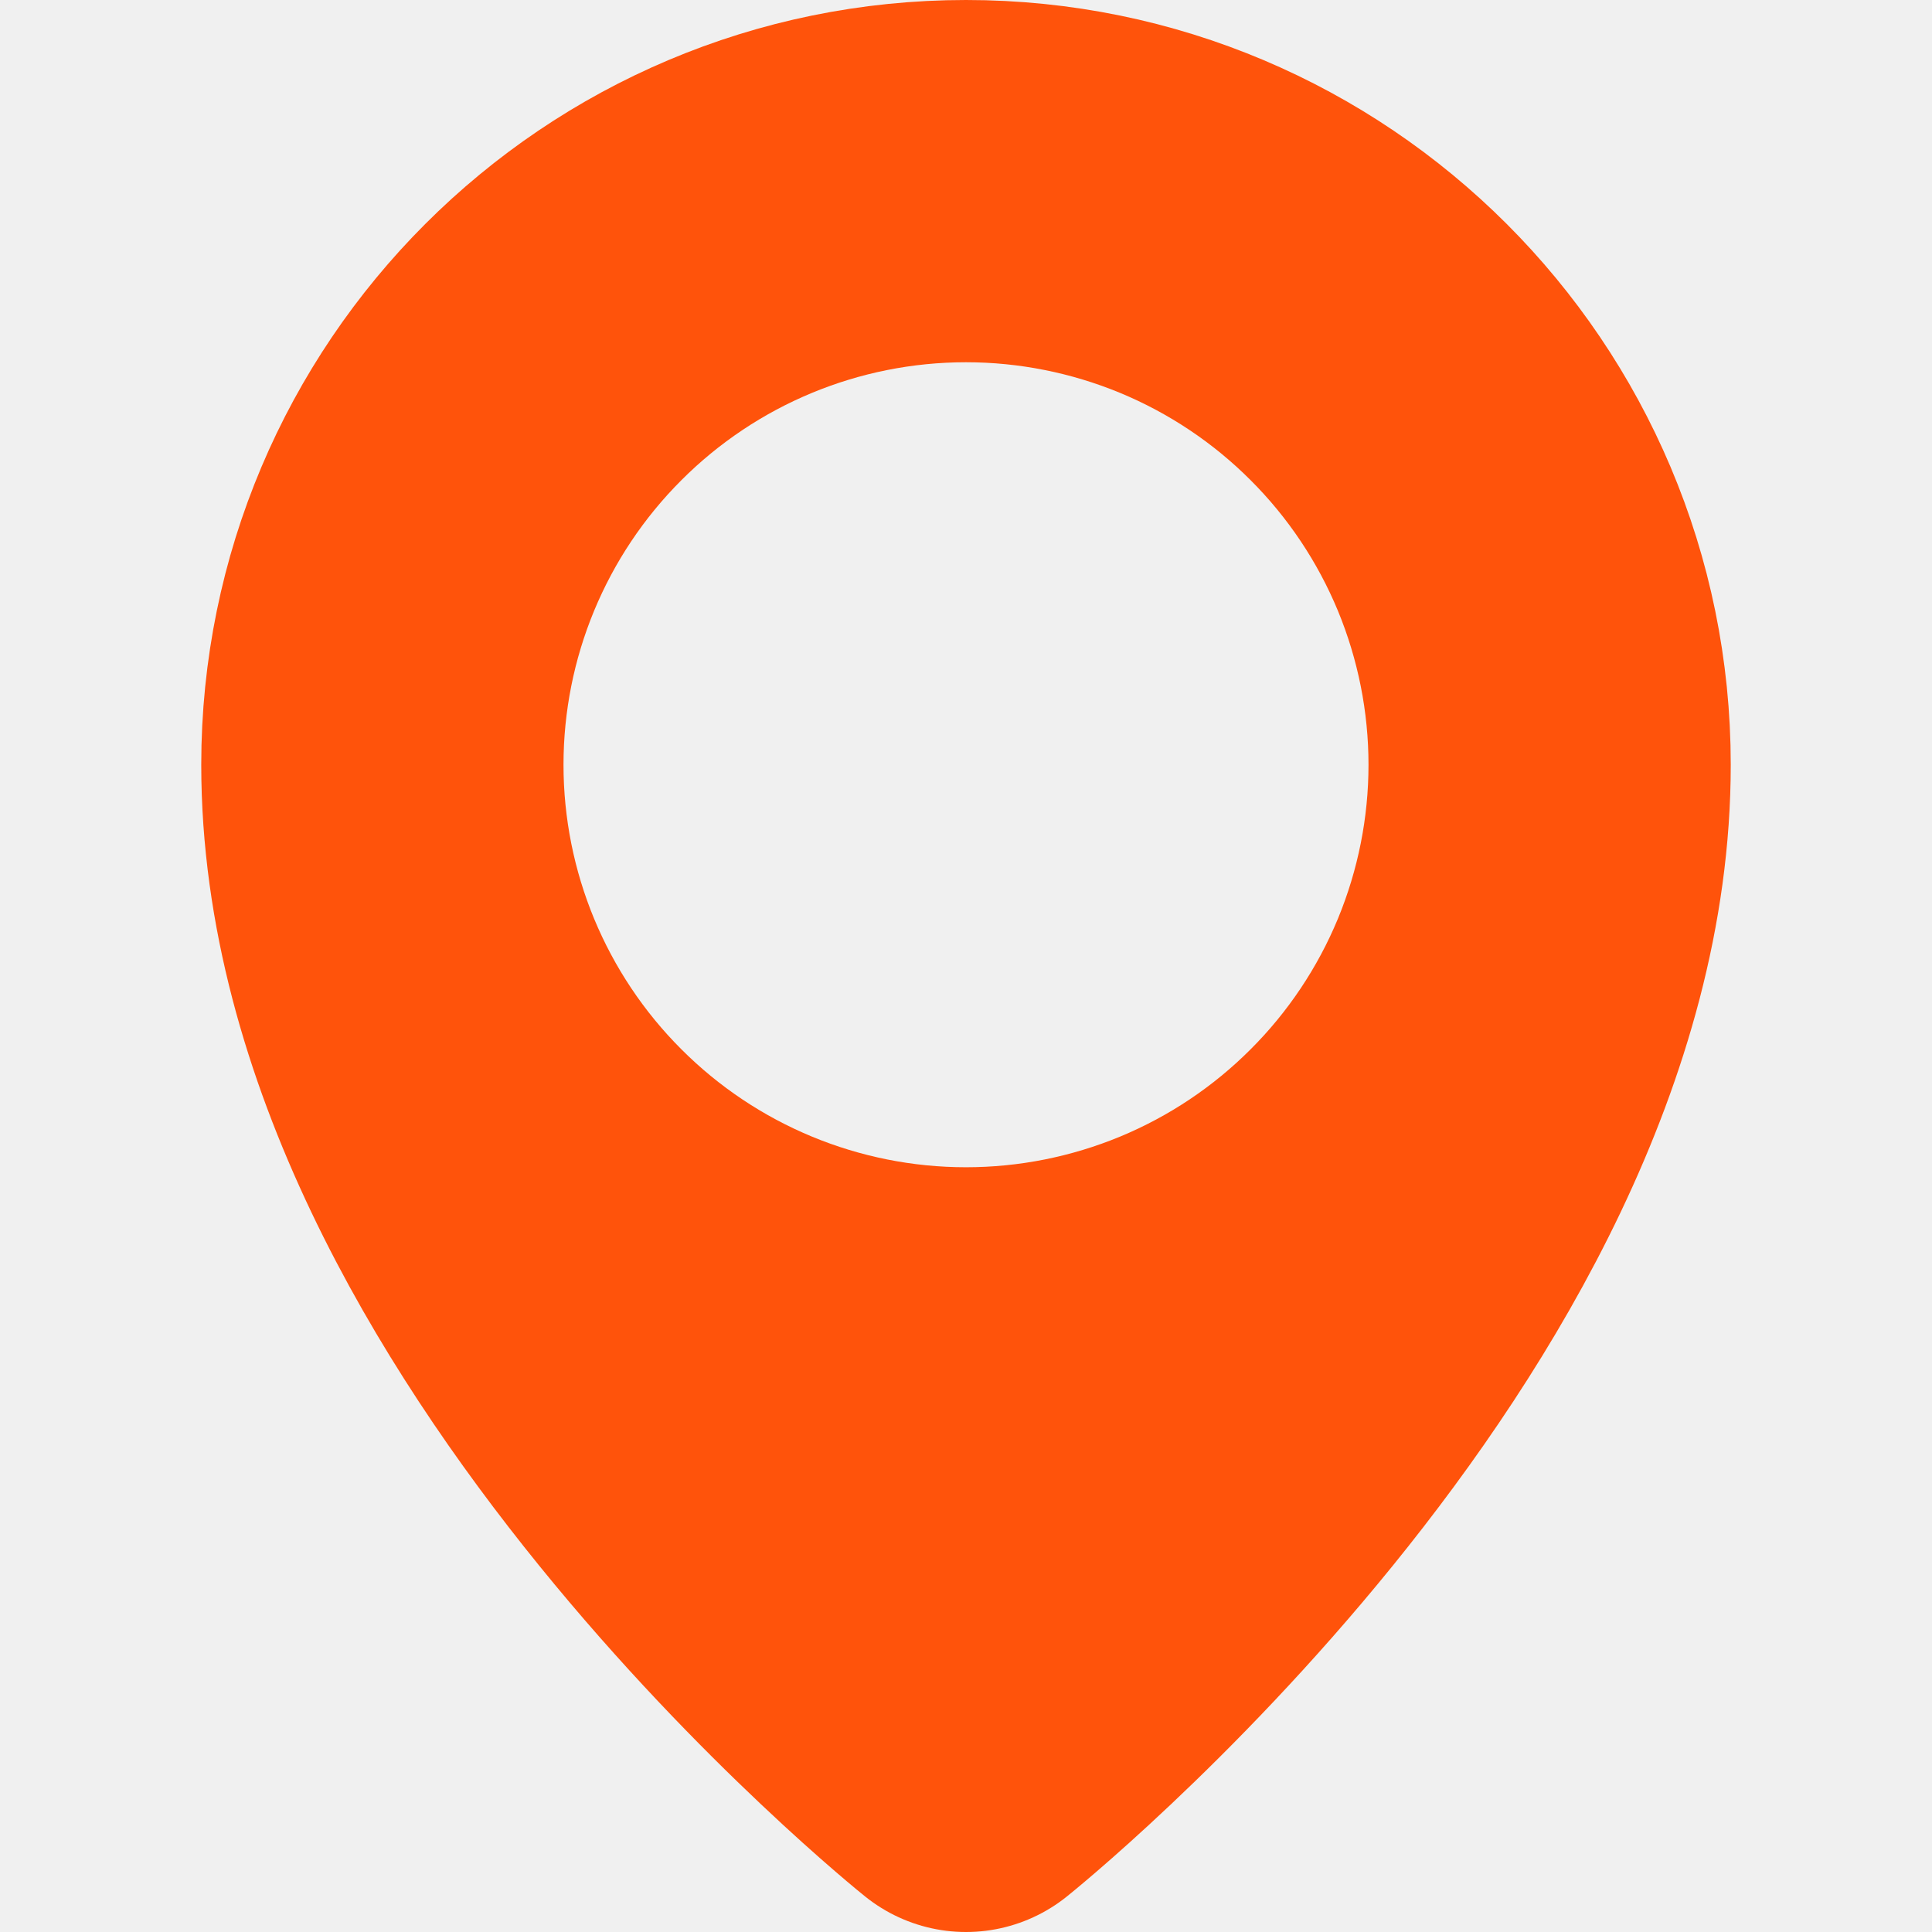
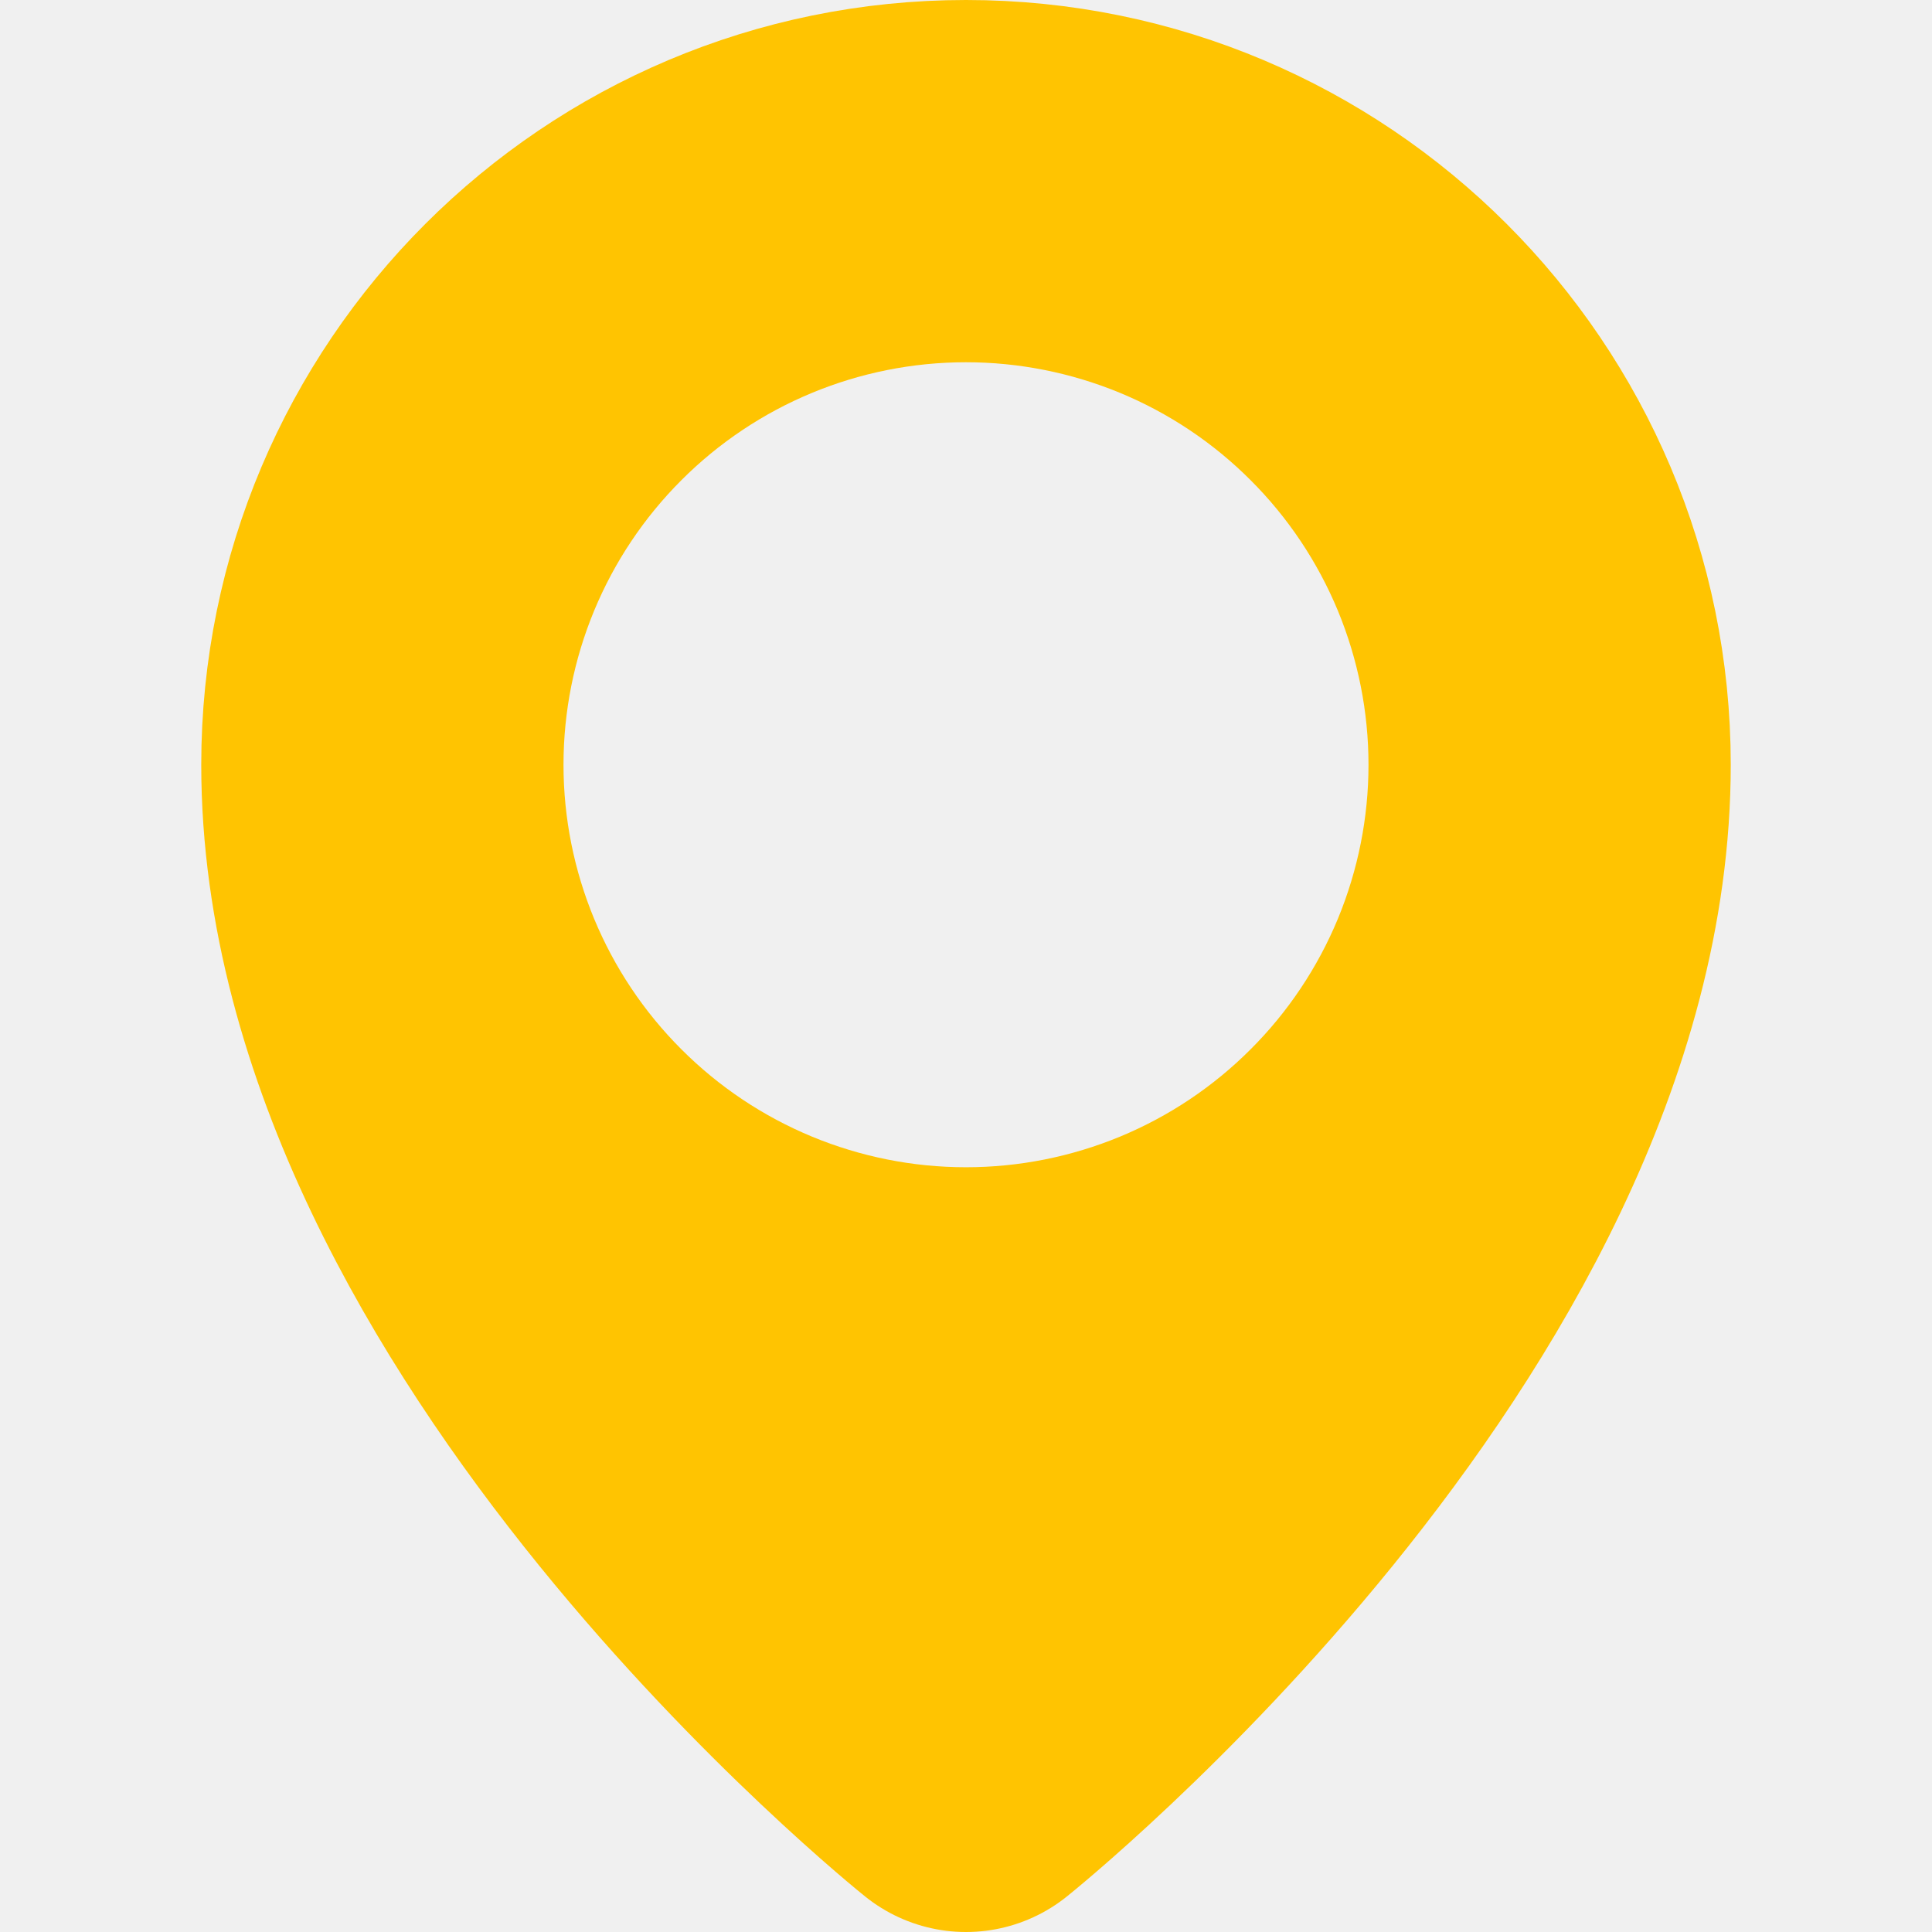
<svg xmlns="http://www.w3.org/2000/svg" width="24" height="24" viewBox="0 0 24 24" fill="none">
-   <mask id="mask0_1319_682" style="mask-type:luminance" maskUnits="userSpaceOnUse" x="2" y="0" width="20" height="24">
+   <mask id="mask0_267_760" style="mask-type:luminance" maskUnits="userSpaceOnUse" x="2" y="0" width="20" height="24">
    <path d="M12 22C12 22 19.5 16 19.5 9.5C19.5 5.358 16.142 2 12 2C7.858 2 4.5 5.358 4.5 9.5C4.5 16 12 22 12 22Z" fill="white" stroke="white" stroke-width="4" stroke-linejoin="round" />
    <path d="M12 12.5C12.394 12.5 12.784 12.422 13.148 12.272C13.512 12.121 13.843 11.9 14.121 11.621C14.4 11.343 14.621 11.012 14.772 10.648C14.922 10.284 15 9.894 15 9.5C15 9.106 14.922 8.716 14.772 8.352C14.621 7.988 14.4 7.657 14.121 7.379C13.843 7.1 13.512 6.879 13.148 6.728C12.784 6.578 12.394 6.5 12 6.5C11.204 6.5 10.441 6.816 9.879 7.379C9.316 7.941 9 8.704 9 9.5C9 10.296 9.316 11.059 9.879 11.621C10.441 12.184 11.204 12.5 12 12.5Z" fill="black" stroke="black" stroke-width="4" stroke-linejoin="round" />
  </mask>
-   <g mask="url(#mask0_1319_682)">
-     <path d="M0 0H24V24H0V0Z" fill="#FF530B" />
+   <g mask="url(#mask0_267_760)">
+     <path d="M0 0H24V24H0V0Z" fill="#FFC401" />
  </g>
</svg>
